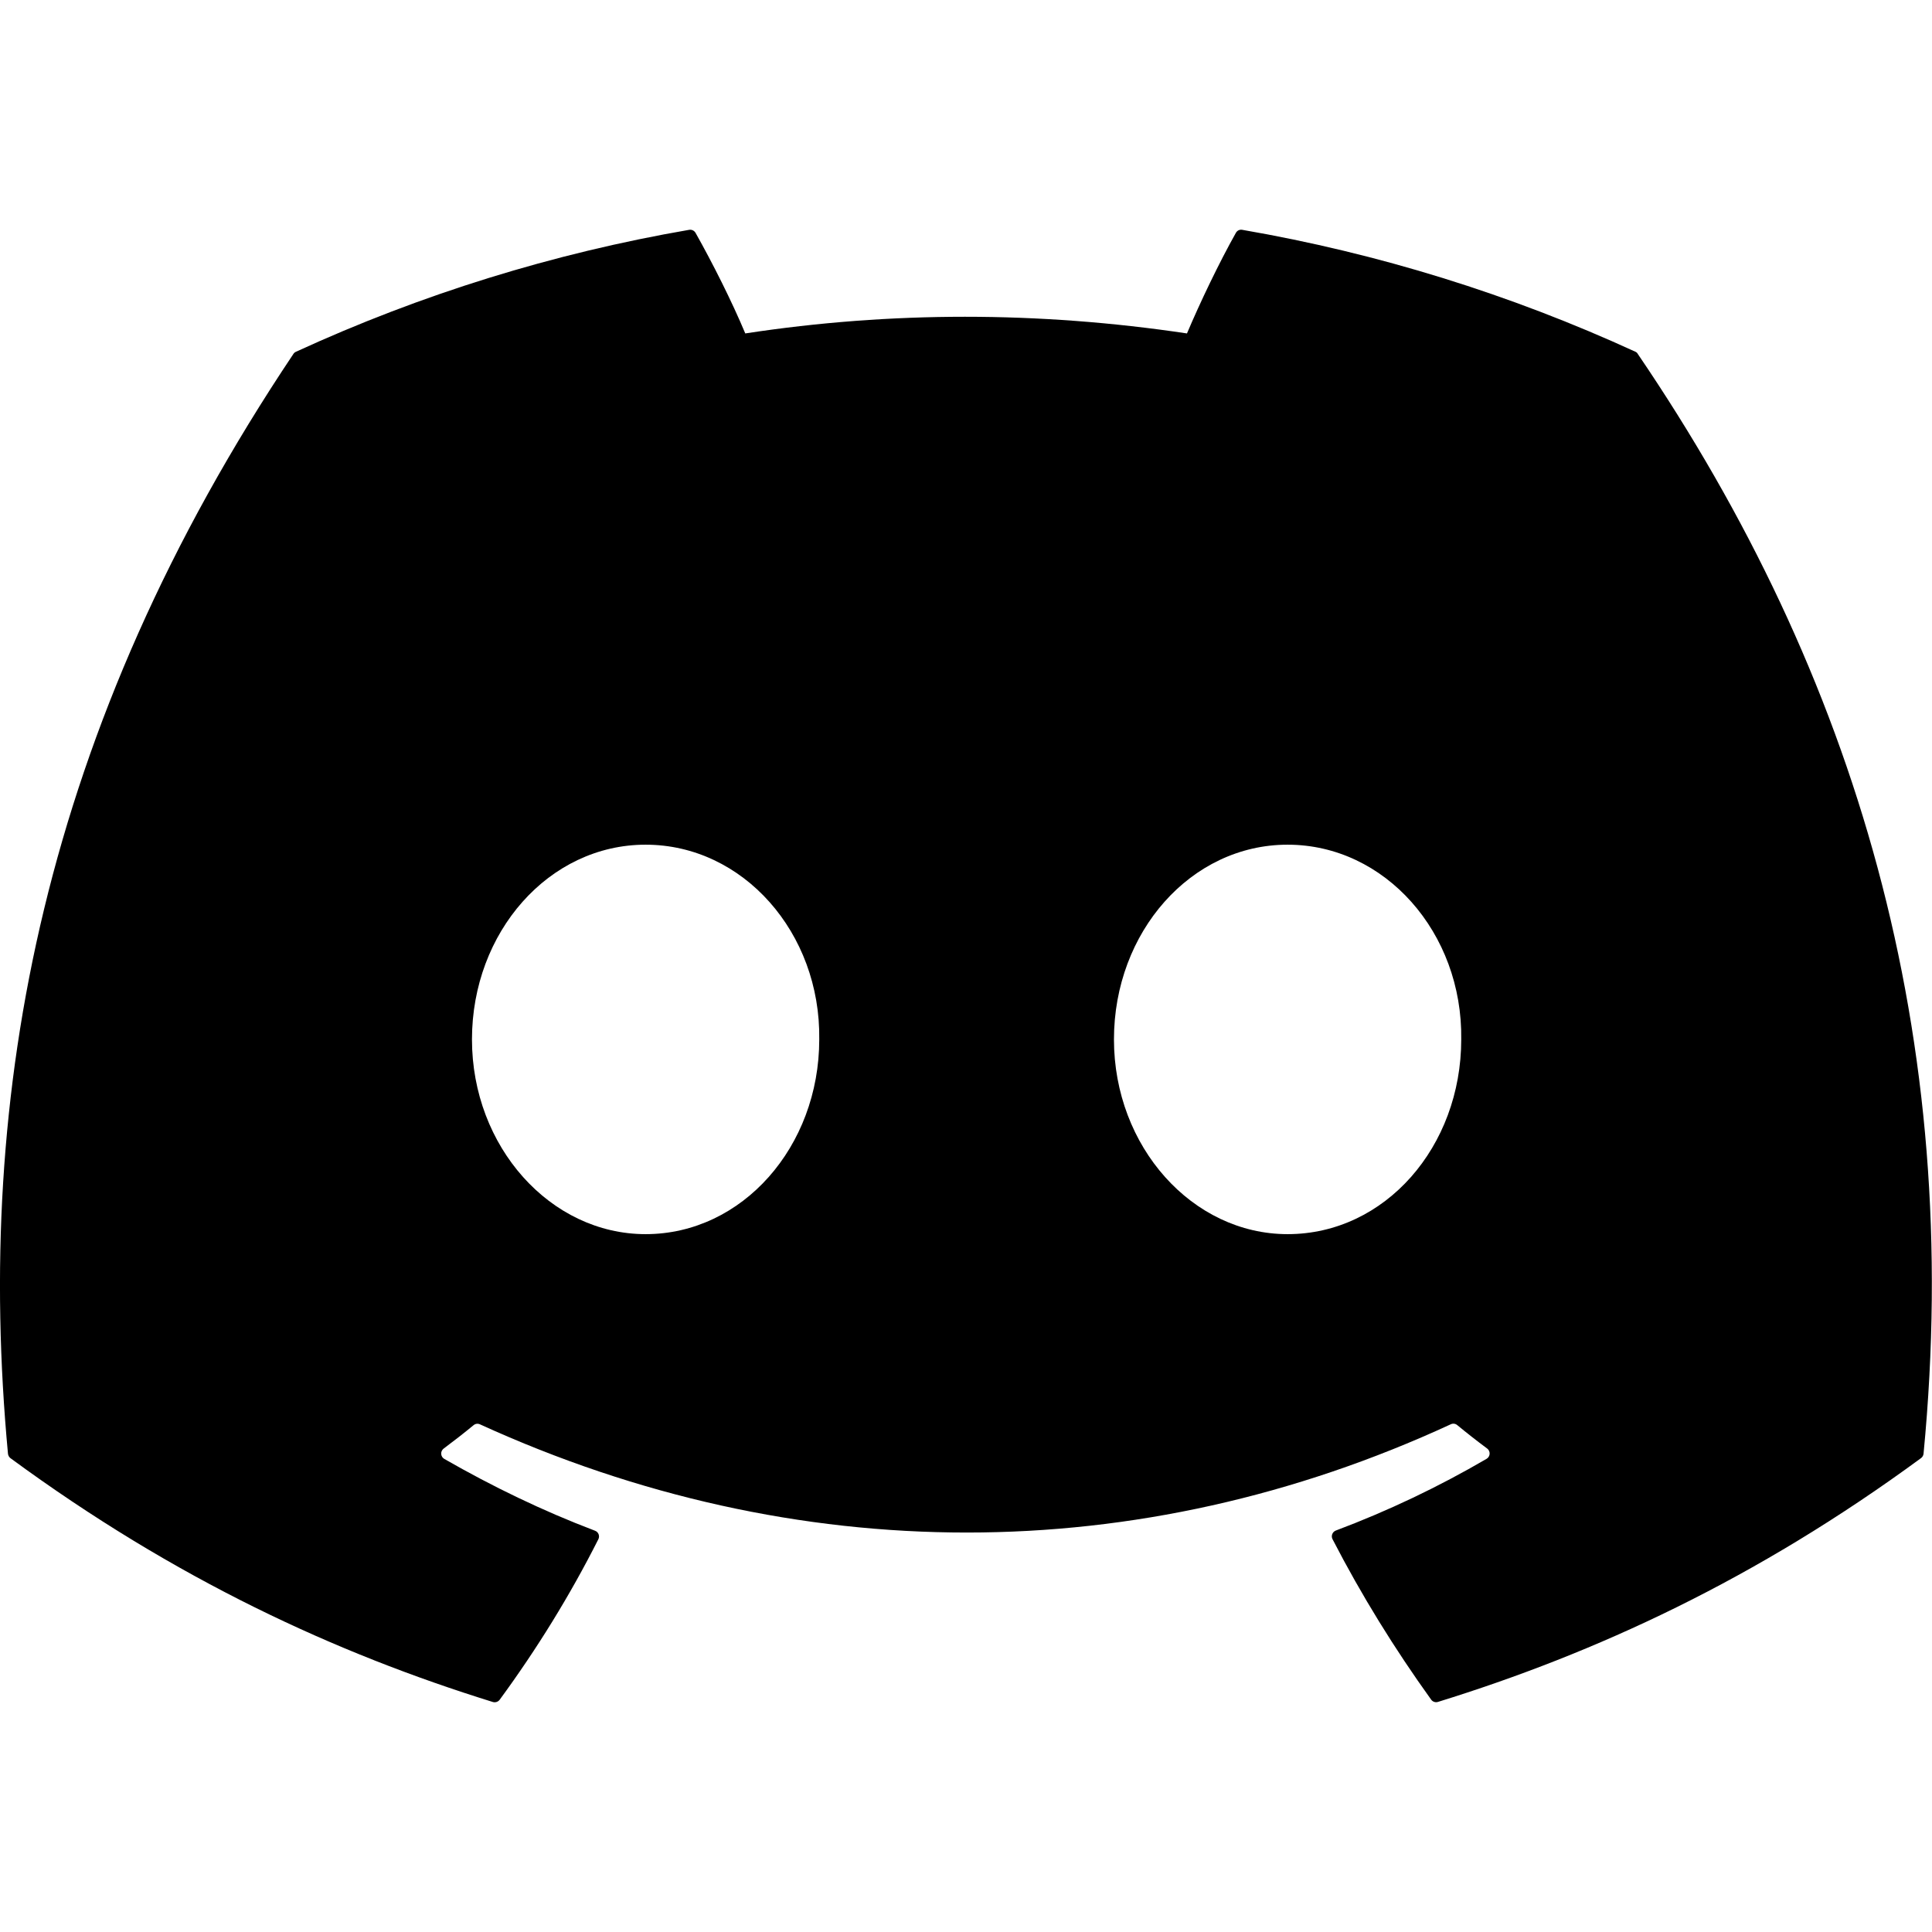
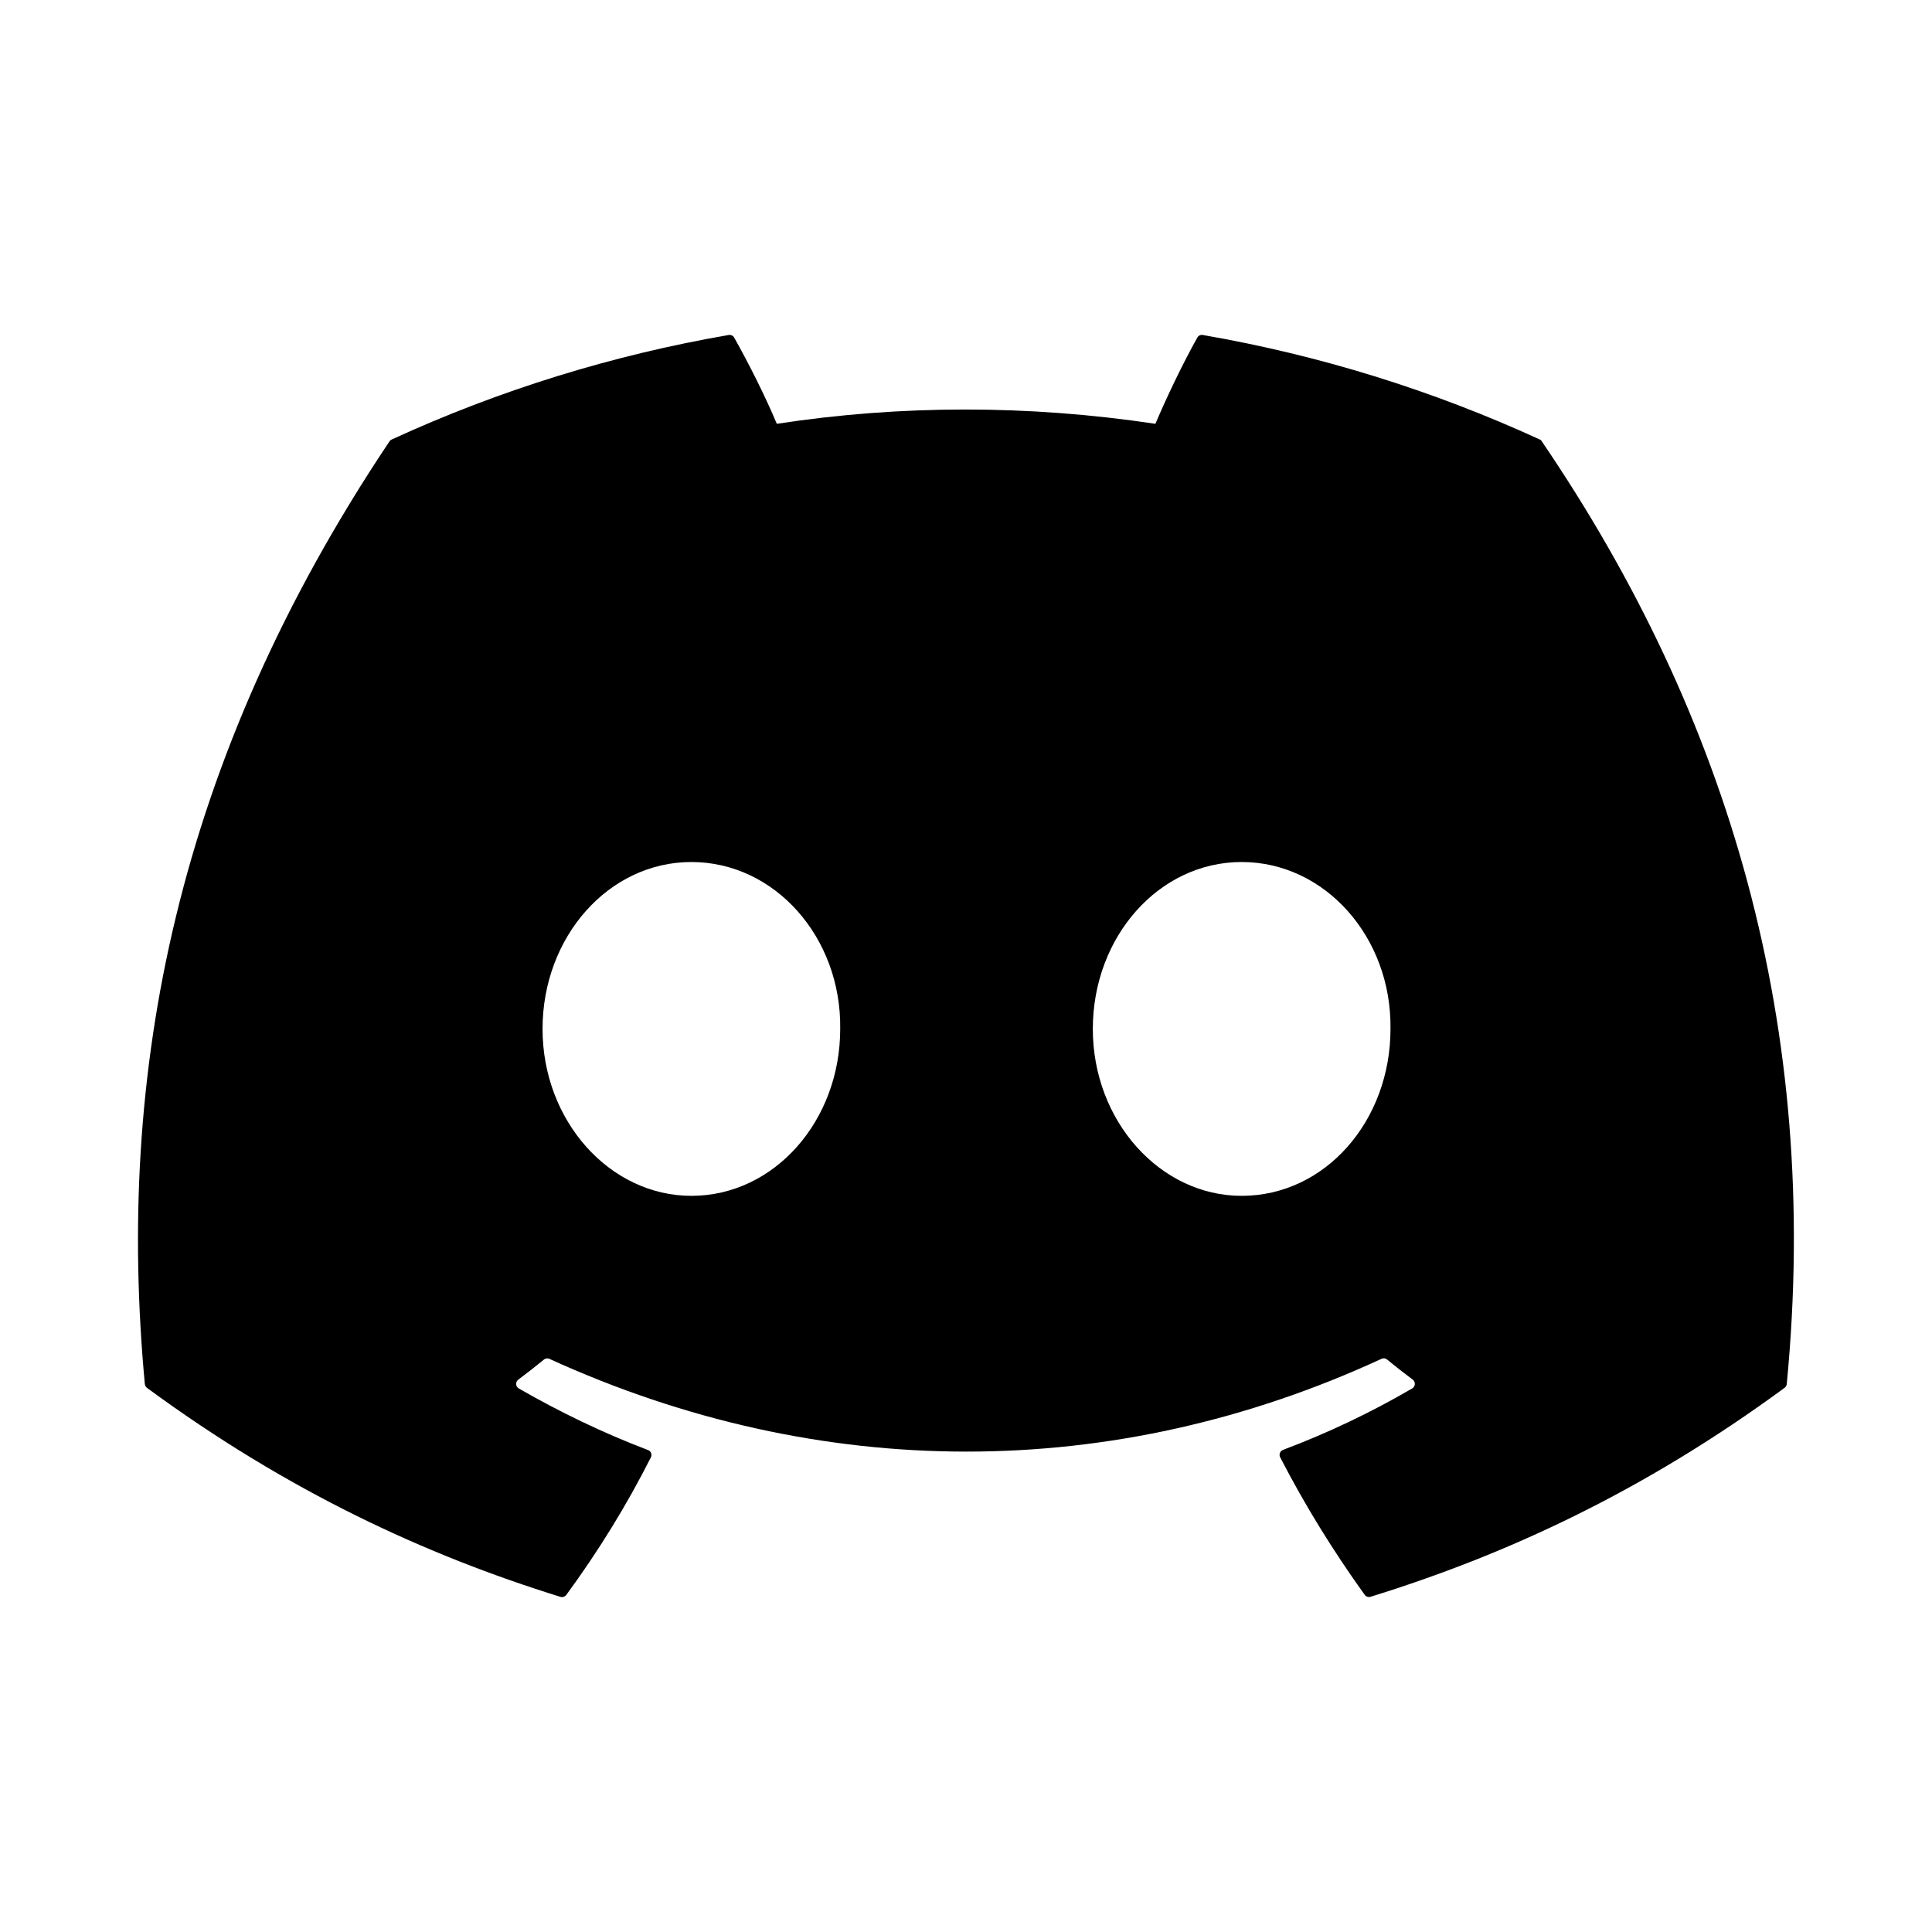
- <svg xmlns="http://www.w3.org/2000/svg" role="img" viewBox="0 0 24 24">
-   <path d="M20.317 4.37a19.791 19.791 0 00-4.885-1.515.074.074 0 00-.079.037c-.211.375-.445.865-.608 1.25-1.845-.276-3.68-.276-5.487 0-.164-.393-.406-.874-.618-1.25a.077.077 0 00-.079-.037 19.736 19.736 0 00-4.885 1.515.07.07 0 00-.032.028C.533 9.046-.319 13.58.099 18.058a.082.082 0 00.031.056c2.053 1.508 4.041 2.423 5.993 3.029a.078.078 0 00.084-.028c.462-.63.873-1.295 1.226-1.994a.076.076 0 00-.042-.106c-.653-.248-1.274-.549-1.872-.892a.077.077 0 01-.008-.128c.126-.094.252-.192.372-.291a.074.074 0 01.078-.011c3.928 1.793 8.18 1.793 12.061 0a.074.074 0 01.079.009c.12.099.246.198.373.292a.077.077 0 01-.007.128 12.299 12.299 0 01-1.873.891.077.077 0 00-.041.107c.36.698.772 1.363 1.225 1.993a.076.076 0 00.084.029c1.961-.607 3.95-1.522 6.002-3.029a.077.077 0 00.031-.055c.5-5.177-.838-9.674-3.549-13.66a.061.061 0 00-.031-.029zM8.02 15.331c-1.183 0-2.157-1.086-2.157-2.419 0-1.333.956-2.419 2.157-2.419 1.211 0 2.176 1.095 2.157 2.419 0 1.333-.956 2.419-2.157 2.419zm7.975 0c-1.183 0-2.157-1.086-2.157-2.419 0-1.333.955-2.419 2.157-2.419 1.211 0 2.176 1.095 2.157 2.419 0 1.333-.946 2.419-2.157 2.419Z" />
+ <svg xmlns="http://www.w3.org/2000/svg" role="img" viewBox="-2 -2 28 28">
+   <path fill="currentColor" d="M20.317 4.37a19.791 19.791 0 00-4.885-1.515.074.074 0 00-.079.037c-.211.375-.445.865-.608 1.25-1.845-.276-3.68-.276-5.487 0-.164-.393-.406-.874-.618-1.25a.077.077 0 00-.079-.037 19.736 19.736 0 00-4.885 1.515.07.07 0 00-.032.028C.533 9.046-.319 13.58.099 18.058a.082.082 0 00.031.056c2.053 1.508 4.041 2.423 5.993 3.029a.078.078 0 00.084-.028c.462-.63.873-1.295 1.226-1.994a.076.076 0 00-.042-.106c-.653-.248-1.274-.549-1.872-.892a.077.077 0 01-.008-.128c.126-.094.252-.192.372-.291a.074.074 0 01.078-.011c3.928 1.793 8.18 1.793 12.061 0a.074.074 0 01.079.009c.12.099.246.198.373.292a.077.077 0 01-.007.128 12.299 12.299 0 01-1.873.891.077.077 0 00-.041.107c.36.698.772 1.363 1.225 1.993a.076.076 0 00.084.029c1.961-.607 3.95-1.522 6.002-3.029a.077.077 0 00.031-.055c.5-5.177-.838-9.674-3.549-13.66a.061.061 0 00-.031-.029zM8.02 15.331c-1.183 0-2.157-1.086-2.157-2.419 0-1.333.956-2.419 2.157-2.419 1.211 0 2.176 1.095 2.157 2.419 0 1.333-.956 2.419-2.157 2.419zm7.975 0c-1.183 0-2.157-1.086-2.157-2.419 0-1.333.955-2.419 2.157-2.419 1.211 0 2.176 1.095 2.157 2.419 0 1.333-.946 2.419-2.157 2.419Z" />
</svg>
